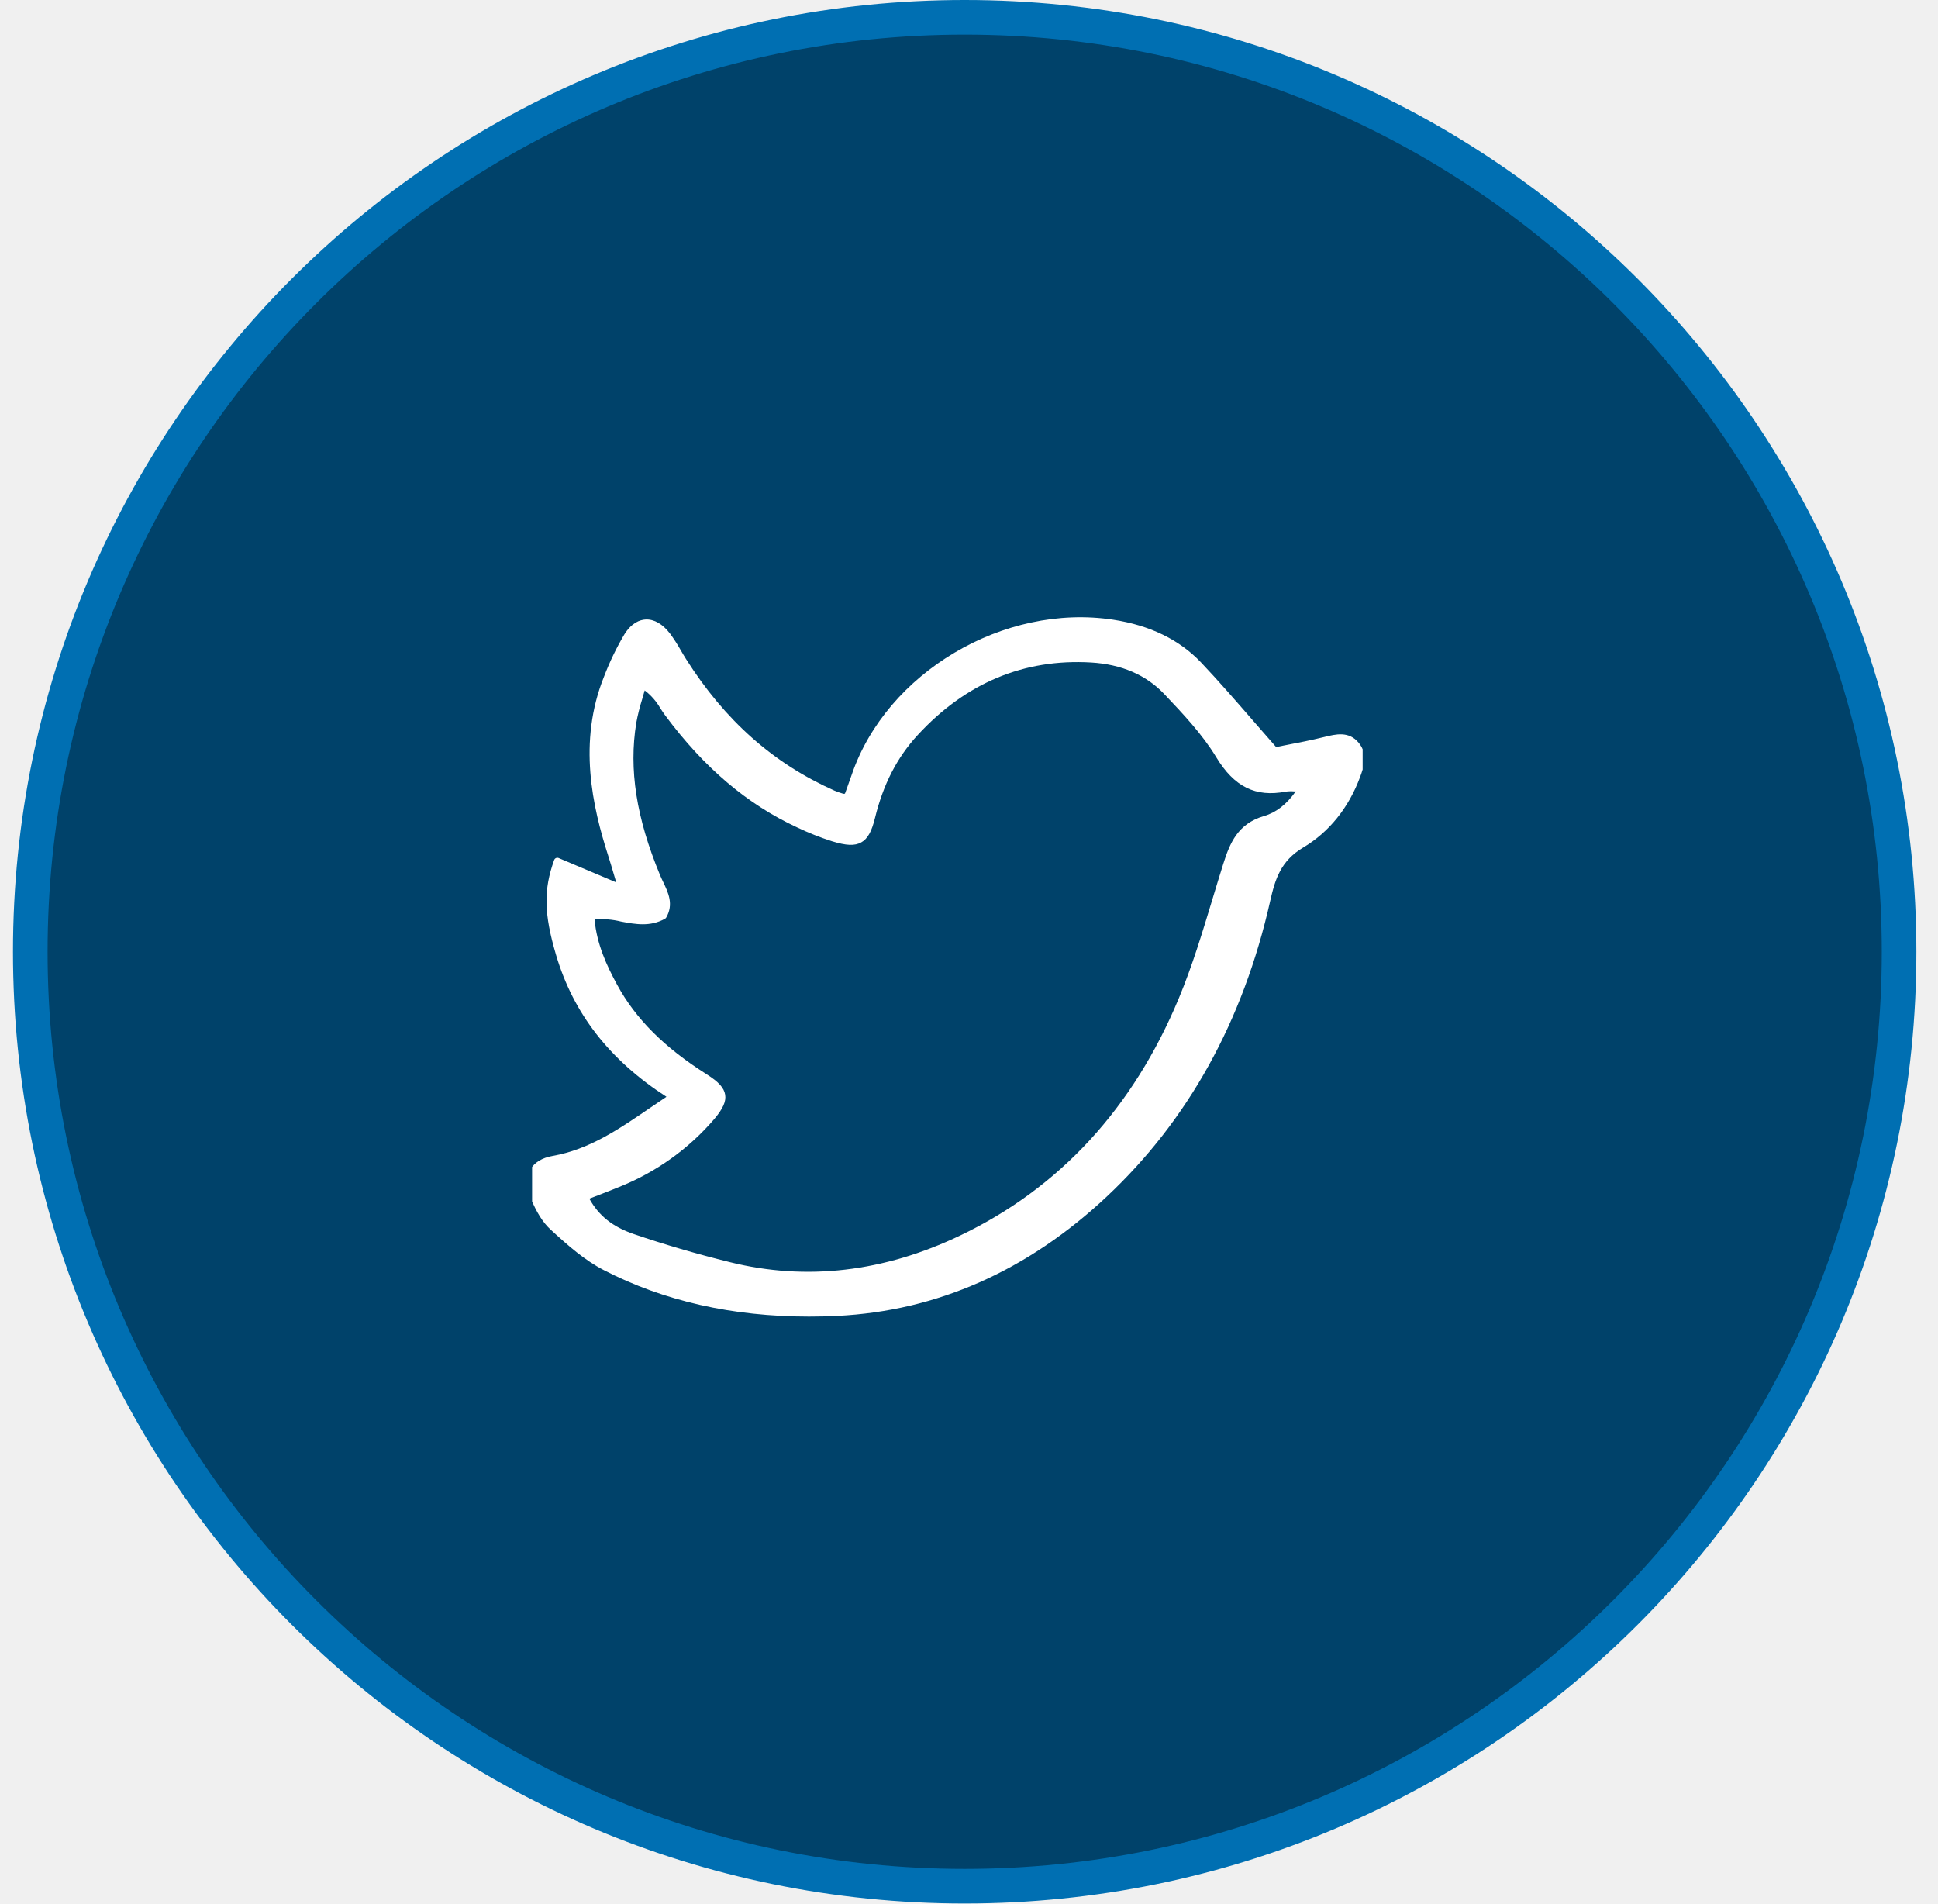
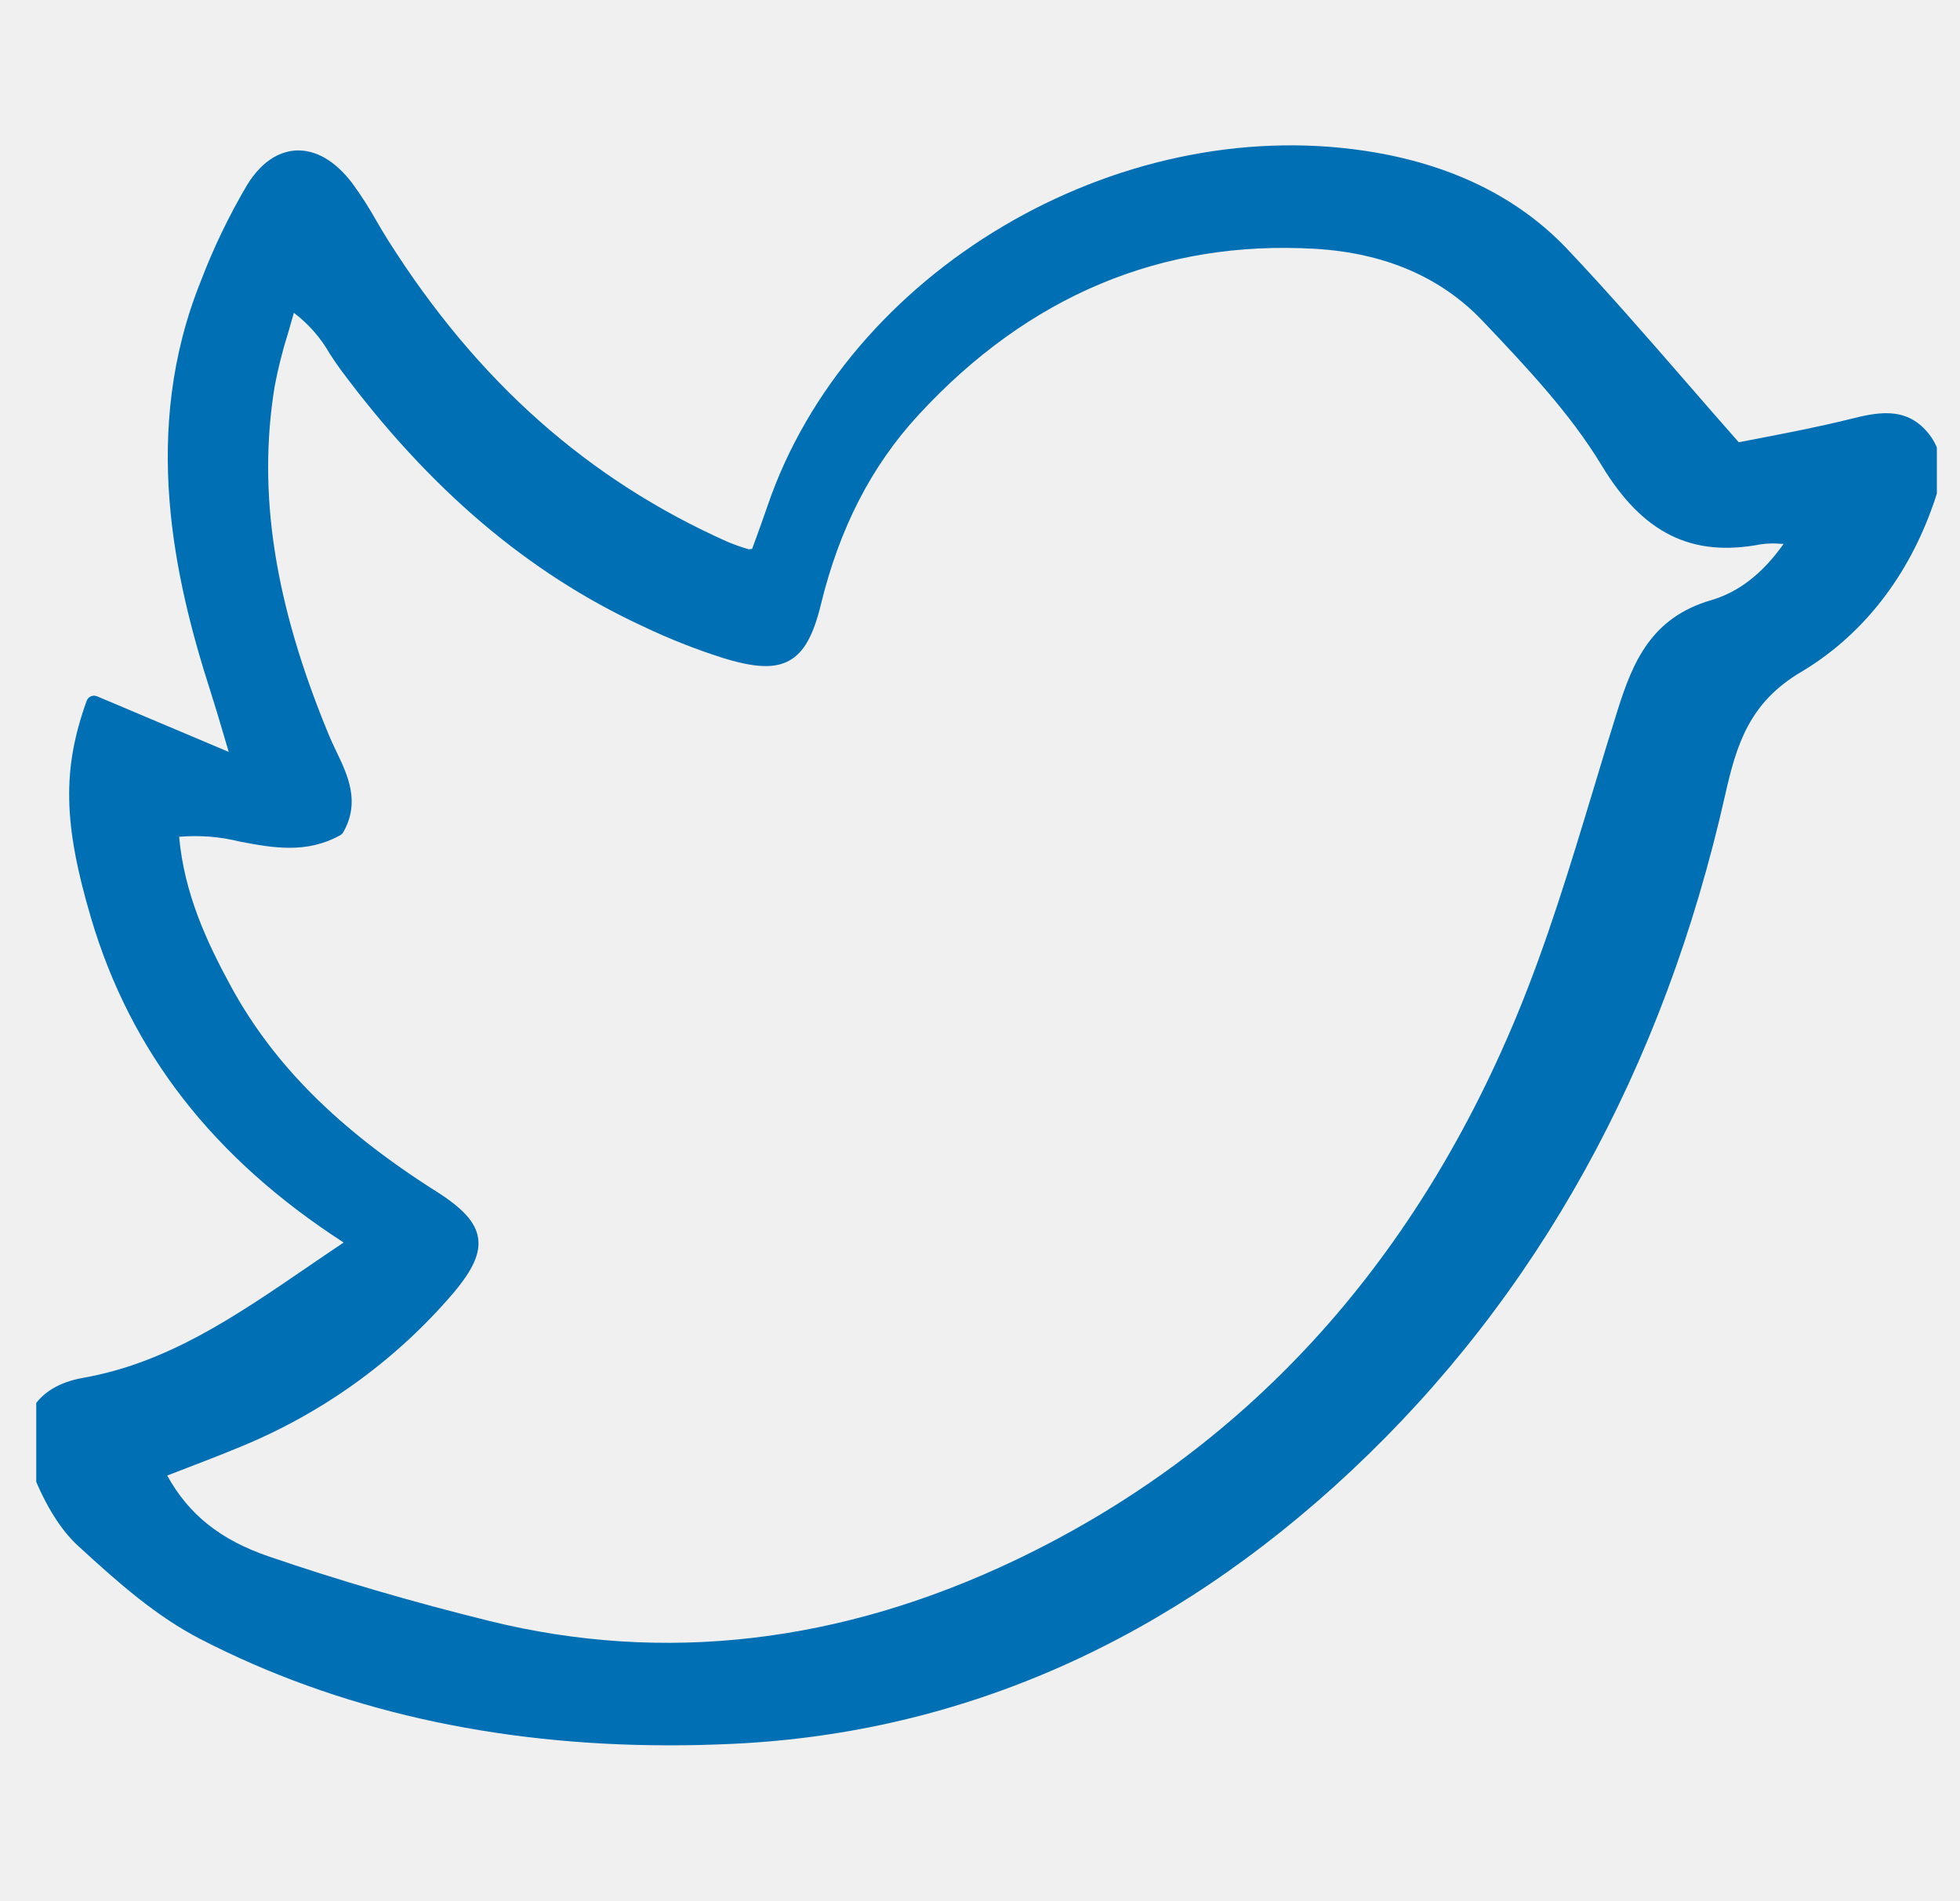
- <svg xmlns="http://www.w3.org/2000/svg" width="56" height="55" viewBox="0 0 56 55" fill="none">
-   <circle cx="27.875" cy="27.5" r="27" fill="#00426A" stroke="#006FB2" />
-   <g clip-path="url(#clip0_297_75194)">
-     <path d="M38.266 21.295C37.89 21.388 37.511 21.462 37.177 21.526C37.07 21.547 36.968 21.566 36.874 21.585C36.637 21.316 36.411 21.056 36.191 20.803C35.685 20.221 35.206 19.67 34.707 19.143C34.083 18.485 33.23 18.069 32.171 17.907C29.006 17.423 25.613 19.436 24.608 22.394C24.56 22.534 24.509 22.674 24.461 22.807C24.445 22.849 24.43 22.891 24.415 22.932L24.404 22.933C24.389 22.935 24.378 22.936 24.375 22.937C24.286 22.912 24.198 22.881 24.113 22.845C22.35 22.062 20.947 20.818 19.824 19.043C19.771 18.96 19.722 18.875 19.672 18.79C19.578 18.623 19.475 18.462 19.361 18.307C19.148 18.029 18.903 17.889 18.657 17.9C18.493 17.908 18.252 17.99 18.038 18.336C17.809 18.724 17.613 19.131 17.453 19.552C16.693 21.439 17.12 23.313 17.577 24.734C17.63 24.899 17.68 25.068 17.743 25.282C17.762 25.349 17.783 25.419 17.806 25.496L16.144 24.793C16.132 24.788 16.118 24.785 16.105 24.785C16.092 24.785 16.078 24.788 16.066 24.793C16.054 24.798 16.043 24.806 16.034 24.815C16.025 24.825 16.018 24.836 16.013 24.849C15.703 25.711 15.716 26.403 16.067 27.591C16.567 29.284 17.611 30.627 19.258 31.691C19.096 31.799 18.938 31.907 18.782 32.013C17.879 32.63 17.026 33.214 15.967 33.4C15.663 33.453 15.442 33.589 15.326 33.792C15.202 34.009 15.204 34.291 15.331 34.608C15.498 35.023 15.687 35.323 15.908 35.526C16.423 35.999 16.894 36.413 17.45 36.7C19.178 37.592 21.167 38.041 23.374 38.041C23.644 38.041 23.918 38.035 24.195 38.021C27.071 37.88 29.691 36.721 31.98 34.575C34.336 32.367 35.924 29.495 36.702 26.039C36.847 25.396 37.009 24.873 37.66 24.487C38.403 24.045 38.97 23.342 39.3 22.454C39.402 22.178 39.542 21.799 39.26 21.461C38.975 21.12 38.602 21.212 38.266 21.295ZM17.271 34.541C17.485 34.458 17.688 34.38 17.884 34.299C18.956 33.872 19.905 33.194 20.646 32.326C20.892 32.032 20.985 31.825 20.954 31.631C20.923 31.435 20.765 31.26 20.426 31.045C19.194 30.265 18.37 29.442 17.834 28.457C17.532 27.901 17.245 27.287 17.18 26.567C17.438 26.545 17.698 26.566 17.949 26.629C18.36 26.706 18.785 26.786 19.215 26.547C19.231 26.538 19.244 26.525 19.252 26.51C19.471 26.129 19.309 25.79 19.166 25.491C19.133 25.423 19.101 25.354 19.072 25.285C18.385 23.628 18.167 22.23 18.386 20.885C18.428 20.656 18.485 20.429 18.555 20.206C18.579 20.124 18.604 20.038 18.629 19.949C18.814 20.09 18.968 20.266 19.082 20.467C19.126 20.533 19.171 20.602 19.219 20.668C20.343 22.181 21.592 23.241 23.037 23.909C23.361 24.064 23.696 24.197 24.039 24.307C24.454 24.435 24.699 24.445 24.885 24.341C25.069 24.24 25.188 24.028 25.284 23.634C25.519 22.668 25.922 21.884 26.516 21.24C27.904 19.733 29.591 19.028 31.527 19.142C32.405 19.194 33.115 19.499 33.641 20.053C34.183 20.625 34.743 21.216 35.144 21.879C35.662 22.735 36.281 23.041 37.154 22.873C37.234 22.862 37.315 22.86 37.395 22.867L37.44 22.868C37.175 23.244 36.873 23.478 36.523 23.58C35.77 23.799 35.537 24.359 35.347 24.962C35.24 25.3 35.136 25.645 35.035 25.979C34.748 26.929 34.451 27.913 34.065 28.84C32.744 32.018 30.618 34.326 27.747 35.698C25.537 36.755 23.3 37.015 21.096 36.47C20.124 36.23 19.188 35.956 18.313 35.657C17.704 35.448 17.304 35.13 17.029 34.634C17.113 34.602 17.193 34.571 17.271 34.541Z" fill="white" />
+ <svg xmlns="http://www.w3.org/2000/svg" width="33" height="32" viewBox="0 0 33 32" fill="none">
+   <g clip-path="url(#clip0_1079_83361)">
+     <path d="M31.131 7.061C30.63 7.185 30.125 7.283 29.679 7.369C29.536 7.396 29.4 7.422 29.275 7.447C28.959 7.089 28.657 6.742 28.365 6.405C27.689 5.628 27.051 4.894 26.386 4.192C25.553 3.314 24.415 2.759 23.004 2.543C18.784 1.898 14.261 4.581 12.92 8.526C12.856 8.713 12.789 8.899 12.724 9.077C12.703 9.133 12.683 9.188 12.663 9.243L12.647 9.245C12.628 9.247 12.614 9.249 12.609 9.25C12.491 9.216 12.374 9.175 12.26 9.128C9.909 8.083 8.039 6.424 6.541 4.057C6.471 3.947 6.405 3.834 6.339 3.721C6.214 3.498 6.076 3.283 5.924 3.076C5.64 2.706 5.313 2.519 4.986 2.534C4.766 2.545 4.445 2.654 4.16 3.115C3.855 3.633 3.593 4.176 3.38 4.737C2.366 7.253 2.936 9.751 3.545 11.646C3.616 11.866 3.683 12.092 3.767 12.377C3.792 12.465 3.821 12.559 3.851 12.661L1.635 11.725C1.618 11.718 1.601 11.714 1.583 11.714C1.565 11.714 1.547 11.718 1.531 11.725C1.515 11.732 1.5 11.742 1.488 11.755C1.476 11.767 1.466 11.782 1.46 11.799C1.046 12.948 1.064 13.871 1.532 15.455C2.199 17.713 3.591 19.503 5.786 20.922C5.571 21.066 5.36 21.21 5.153 21.352C3.948 22.175 2.81 22.952 1.399 23.201C0.994 23.272 0.699 23.453 0.544 23.723C0.379 24.013 0.381 24.389 0.551 24.811C0.773 25.364 1.025 25.765 1.32 26.035C2.006 26.665 2.635 27.218 3.377 27.601C5.68 28.789 8.332 29.389 11.274 29.389C11.635 29.389 12 29.38 12.369 29.362C16.204 29.175 19.697 27.628 22.75 24.767C25.89 21.823 28.008 17.995 29.046 13.386C29.239 12.528 29.455 11.831 30.323 11.316C31.314 10.727 32.07 9.79 32.509 8.606C32.645 8.237 32.832 7.733 32.456 7.282C32.075 6.827 31.579 6.95 31.131 7.061ZM3.137 24.722C3.423 24.612 3.693 24.508 3.955 24.4C5.385 23.83 6.649 22.927 7.637 21.768C7.966 21.377 8.089 21.1 8.049 20.843C8.007 20.581 7.796 20.347 7.344 20.061C5.701 19.02 4.603 17.923 3.888 16.609C3.485 15.868 3.102 15.05 3.016 14.09C3.36 14.061 3.707 14.088 4.042 14.172C4.59 14.275 5.157 14.382 5.73 14.063C5.751 14.051 5.768 14.034 5.779 14.014C6.07 13.505 5.855 13.053 5.664 12.655C5.62 12.564 5.577 12.473 5.539 12.381C4.622 10.171 4.332 8.307 4.623 6.514C4.68 6.208 4.756 5.906 4.85 5.609C4.882 5.499 4.915 5.385 4.948 5.267C5.195 5.454 5.4 5.689 5.552 5.956C5.61 6.045 5.671 6.137 5.735 6.224C7.233 8.241 8.898 9.655 10.825 10.546C11.258 10.753 11.704 10.93 12.162 11.076C12.714 11.247 13.041 11.26 13.29 11.123C13.534 10.987 13.693 10.705 13.821 10.179C14.135 8.891 14.672 7.846 15.464 6.987C17.315 4.979 19.564 4.038 22.145 4.19C23.317 4.26 24.263 4.667 24.964 5.405C25.686 6.167 26.434 6.955 26.968 7.839C27.658 8.981 28.484 9.389 29.648 9.165C29.754 9.15 29.862 9.147 29.969 9.156L30.03 9.158C29.675 9.66 29.274 9.971 28.807 10.107C27.803 10.4 27.492 11.146 27.238 11.95C27.096 12.4 26.957 12.861 26.823 13.306C26.44 14.573 26.044 15.884 25.53 17.12C23.768 21.358 20.933 24.435 17.106 26.265C14.159 27.673 11.175 28.02 8.237 27.294C6.942 26.974 5.694 26.609 4.527 26.209C3.715 25.931 3.181 25.508 2.815 24.846C2.926 24.803 3.033 24.762 3.137 24.722Z" fill="#006FB3" />
  </g>
  <defs>
-     <clipPath id="clip0_297_75194">
-       <rect width="24" height="24" fill="white" transform="translate(15.375 16)" />
+     <clipPath id="clip0_1079_83361">
+       <rect width="32" height="32" fill="white" transform="translate(0.610352)" />
    </clipPath>
  </defs>
</svg>
